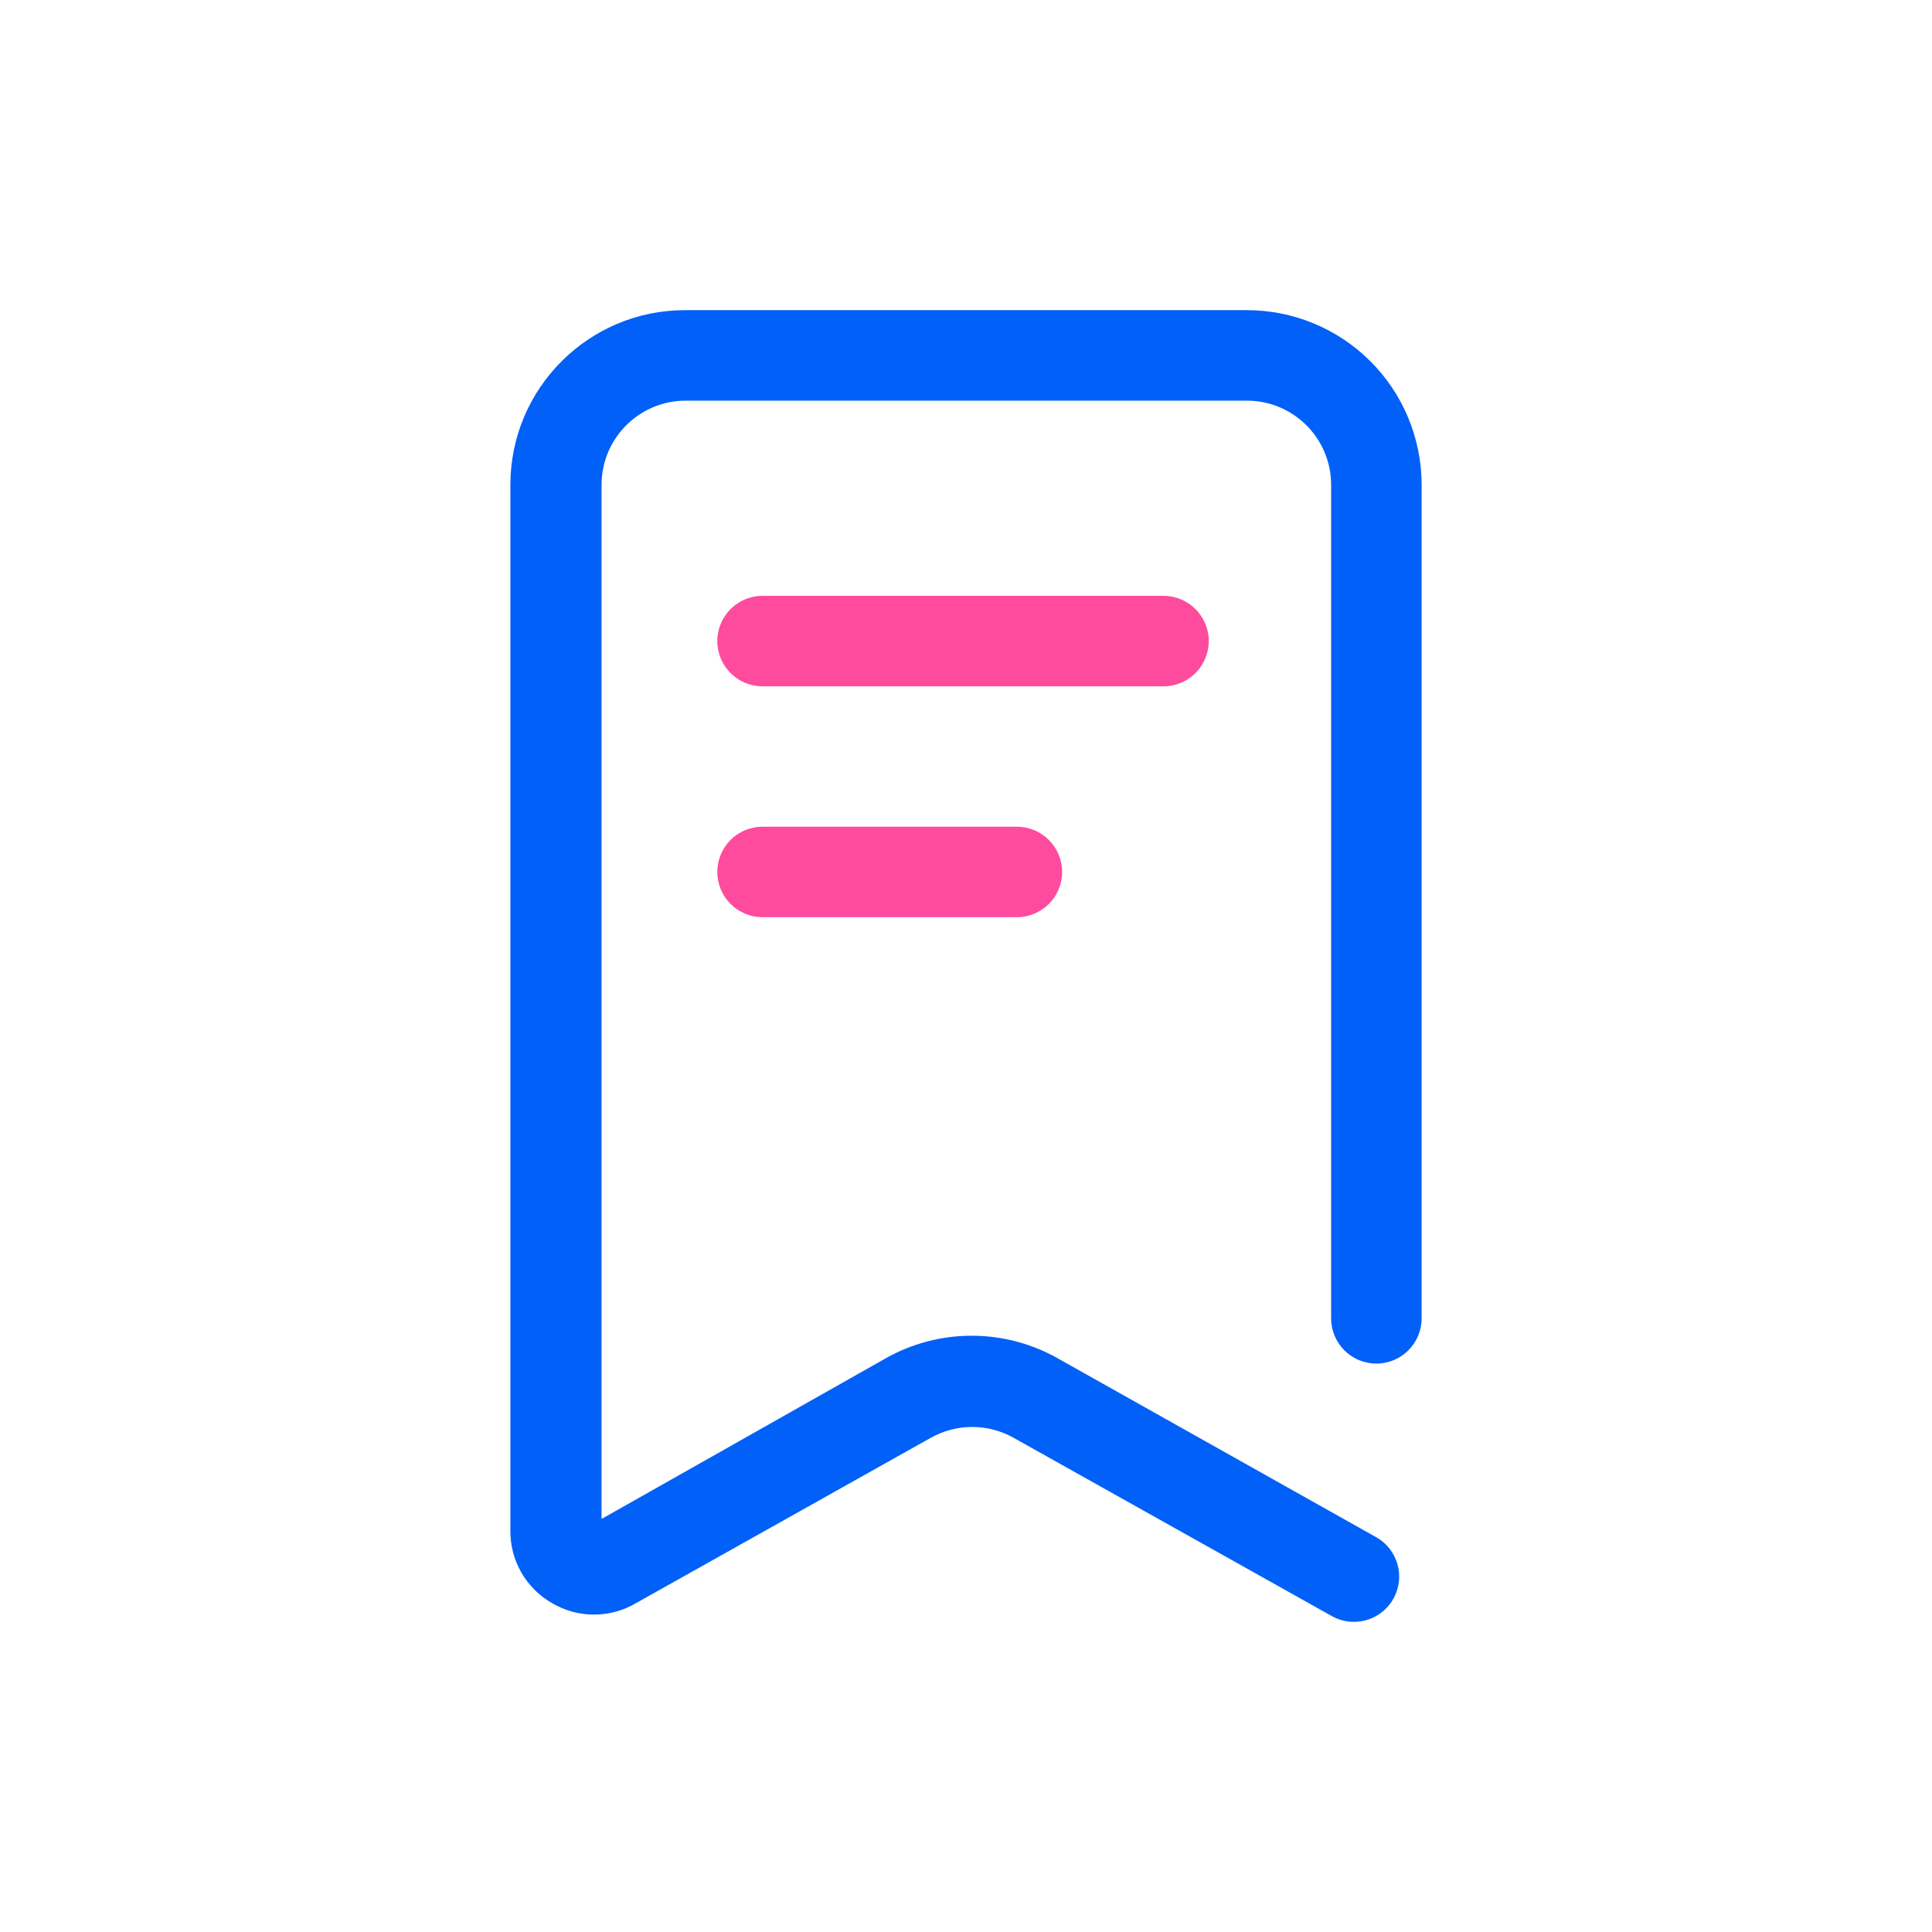
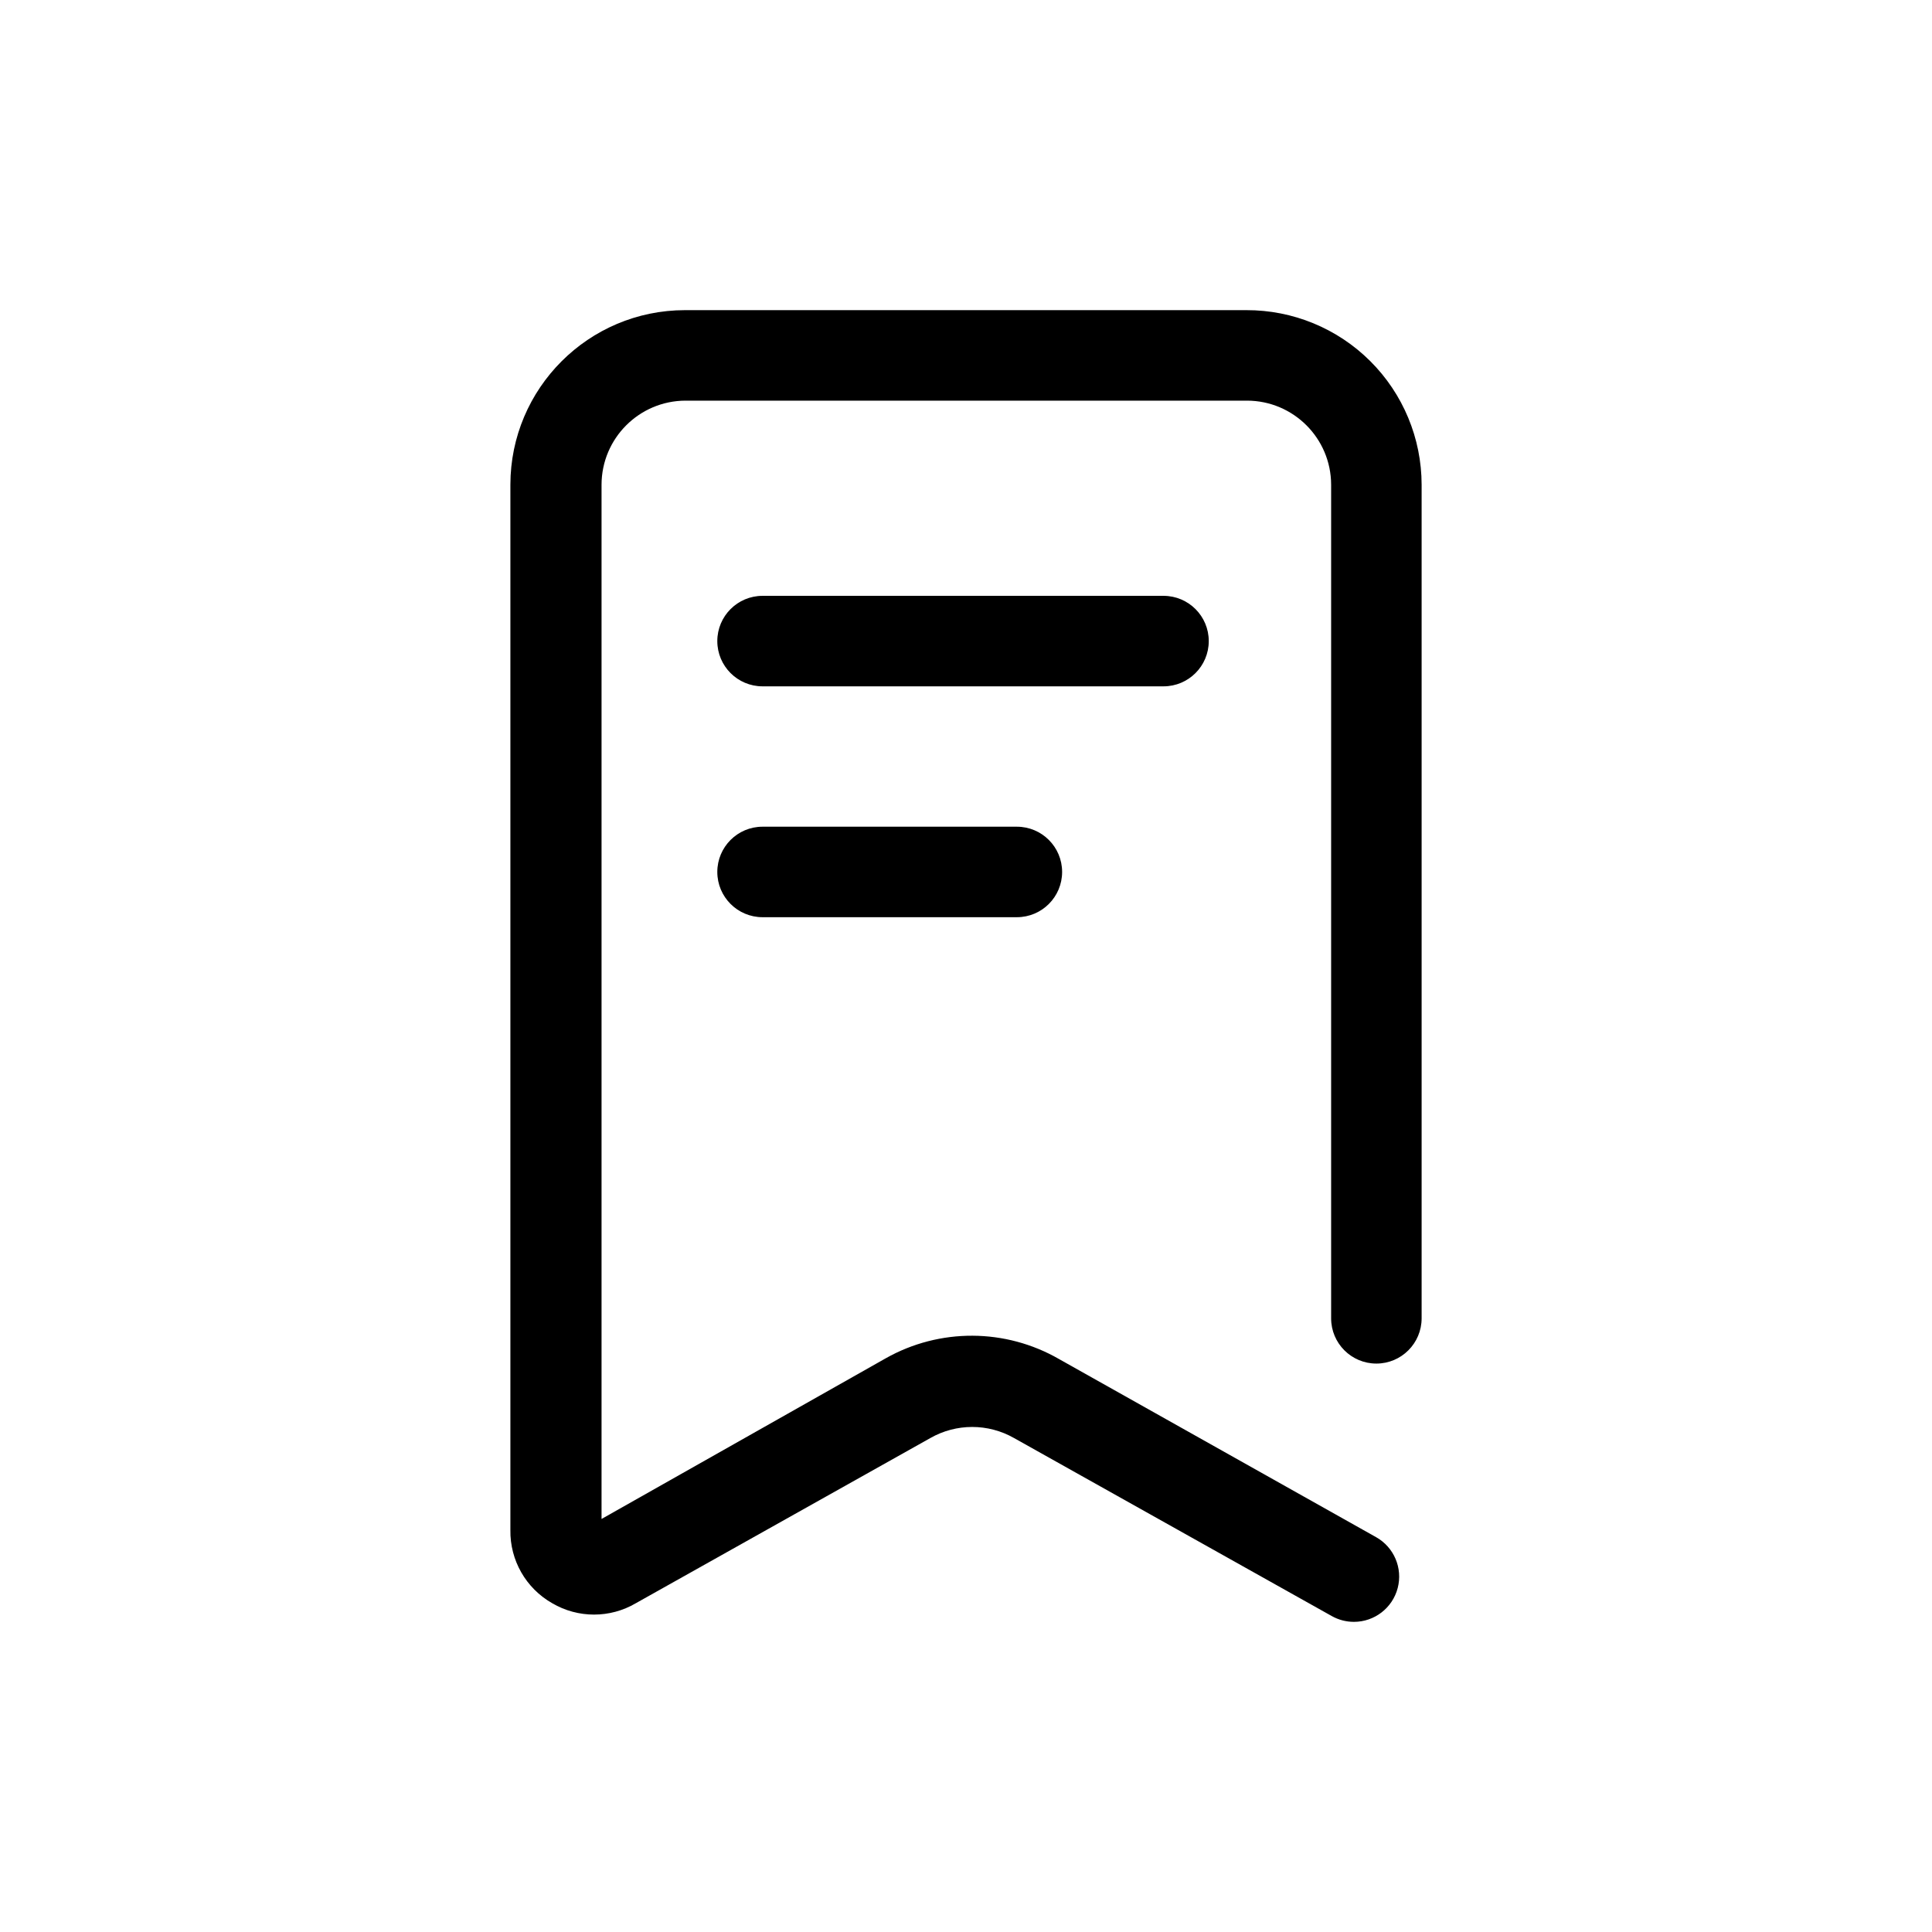
<svg xmlns="http://www.w3.org/2000/svg" t="1590389160444" class="icon" viewBox="0 0 1024 1024" version="1.1" p-id="1103" width="200" height="200">
  <defs>
    <style type="text/css" />
  </defs>
-   <path d="M717.604 859.614a23.982 23.982 0 0 1-11.729-3.063L537.473 762.197a44.814 44.814 0 0 0-44.376 0L337.036 849.724a43.764 43.764 0 0 1-44.376 1e-8A43.764 43.764 0 0 1 270.515 810.949v-554.047A92.604 92.604 0 0 1 363.032 164.386h297.592a92.604 92.604 0 0 1 92.866 92.516v441.837a23.982 23.982 0 0 1-47.965 0V256.902a44.639 44.639 0 0 0-44.551-44.551h-297.592a44.639 44.639 0 0 0-44.551 44.551V805.085l150.634-85.164a92.779 92.779 0 0 1 91.904 0.438L729.333 814.713a23.982 23.982 0 0 1-11.729 44.901z" fill="#0060F7" p-id="1104" />
-   <path d="M616.685 363.773H404.169a23.982 23.982 0 1 1 0-47.965h212.516a23.982 23.982 0 1 1 0 47.965zM538.961 486.136h-134.792a23.982 23.982 0 0 1 1e-8-47.965h134.792a23.982 23.982 0 0 1 0 47.965z" fill="#FF4B9D" p-id="1105" />
+   <path d="M717.604 859.614a23.982 23.982 0 0 1-11.729-3.063L537.473 762.197a44.814 44.814 0 0 0-44.376 0L337.036 849.724a43.764 43.764 0 0 1-44.376 1e-8A43.764 43.764 0 0 1 270.515 810.949v-554.047A92.604 92.604 0 0 1 363.032 164.386h297.592a92.604 92.604 0 0 1 92.866 92.516v441.837a23.982 23.982 0 0 1-47.965 0V256.902a44.639 44.639 0 0 0-44.551-44.551h-297.592a44.639 44.639 0 0 0-44.551 44.551V805.085l150.634-85.164a92.779 92.779 0 0 1 91.904 0.438L729.333 814.713a23.982 23.982 0 0 1-11.729 44.901z" p-id="1104" />
+   <path d="M616.685 363.773H404.169a23.982 23.982 0 1 1 0-47.965h212.516a23.982 23.982 0 1 1 0 47.965zM538.961 486.136h-134.792a23.982 23.982 0 0 1 1e-8-47.965h134.792a23.982 23.982 0 0 1 0 47.965z" p-id="1105" />
</svg>
